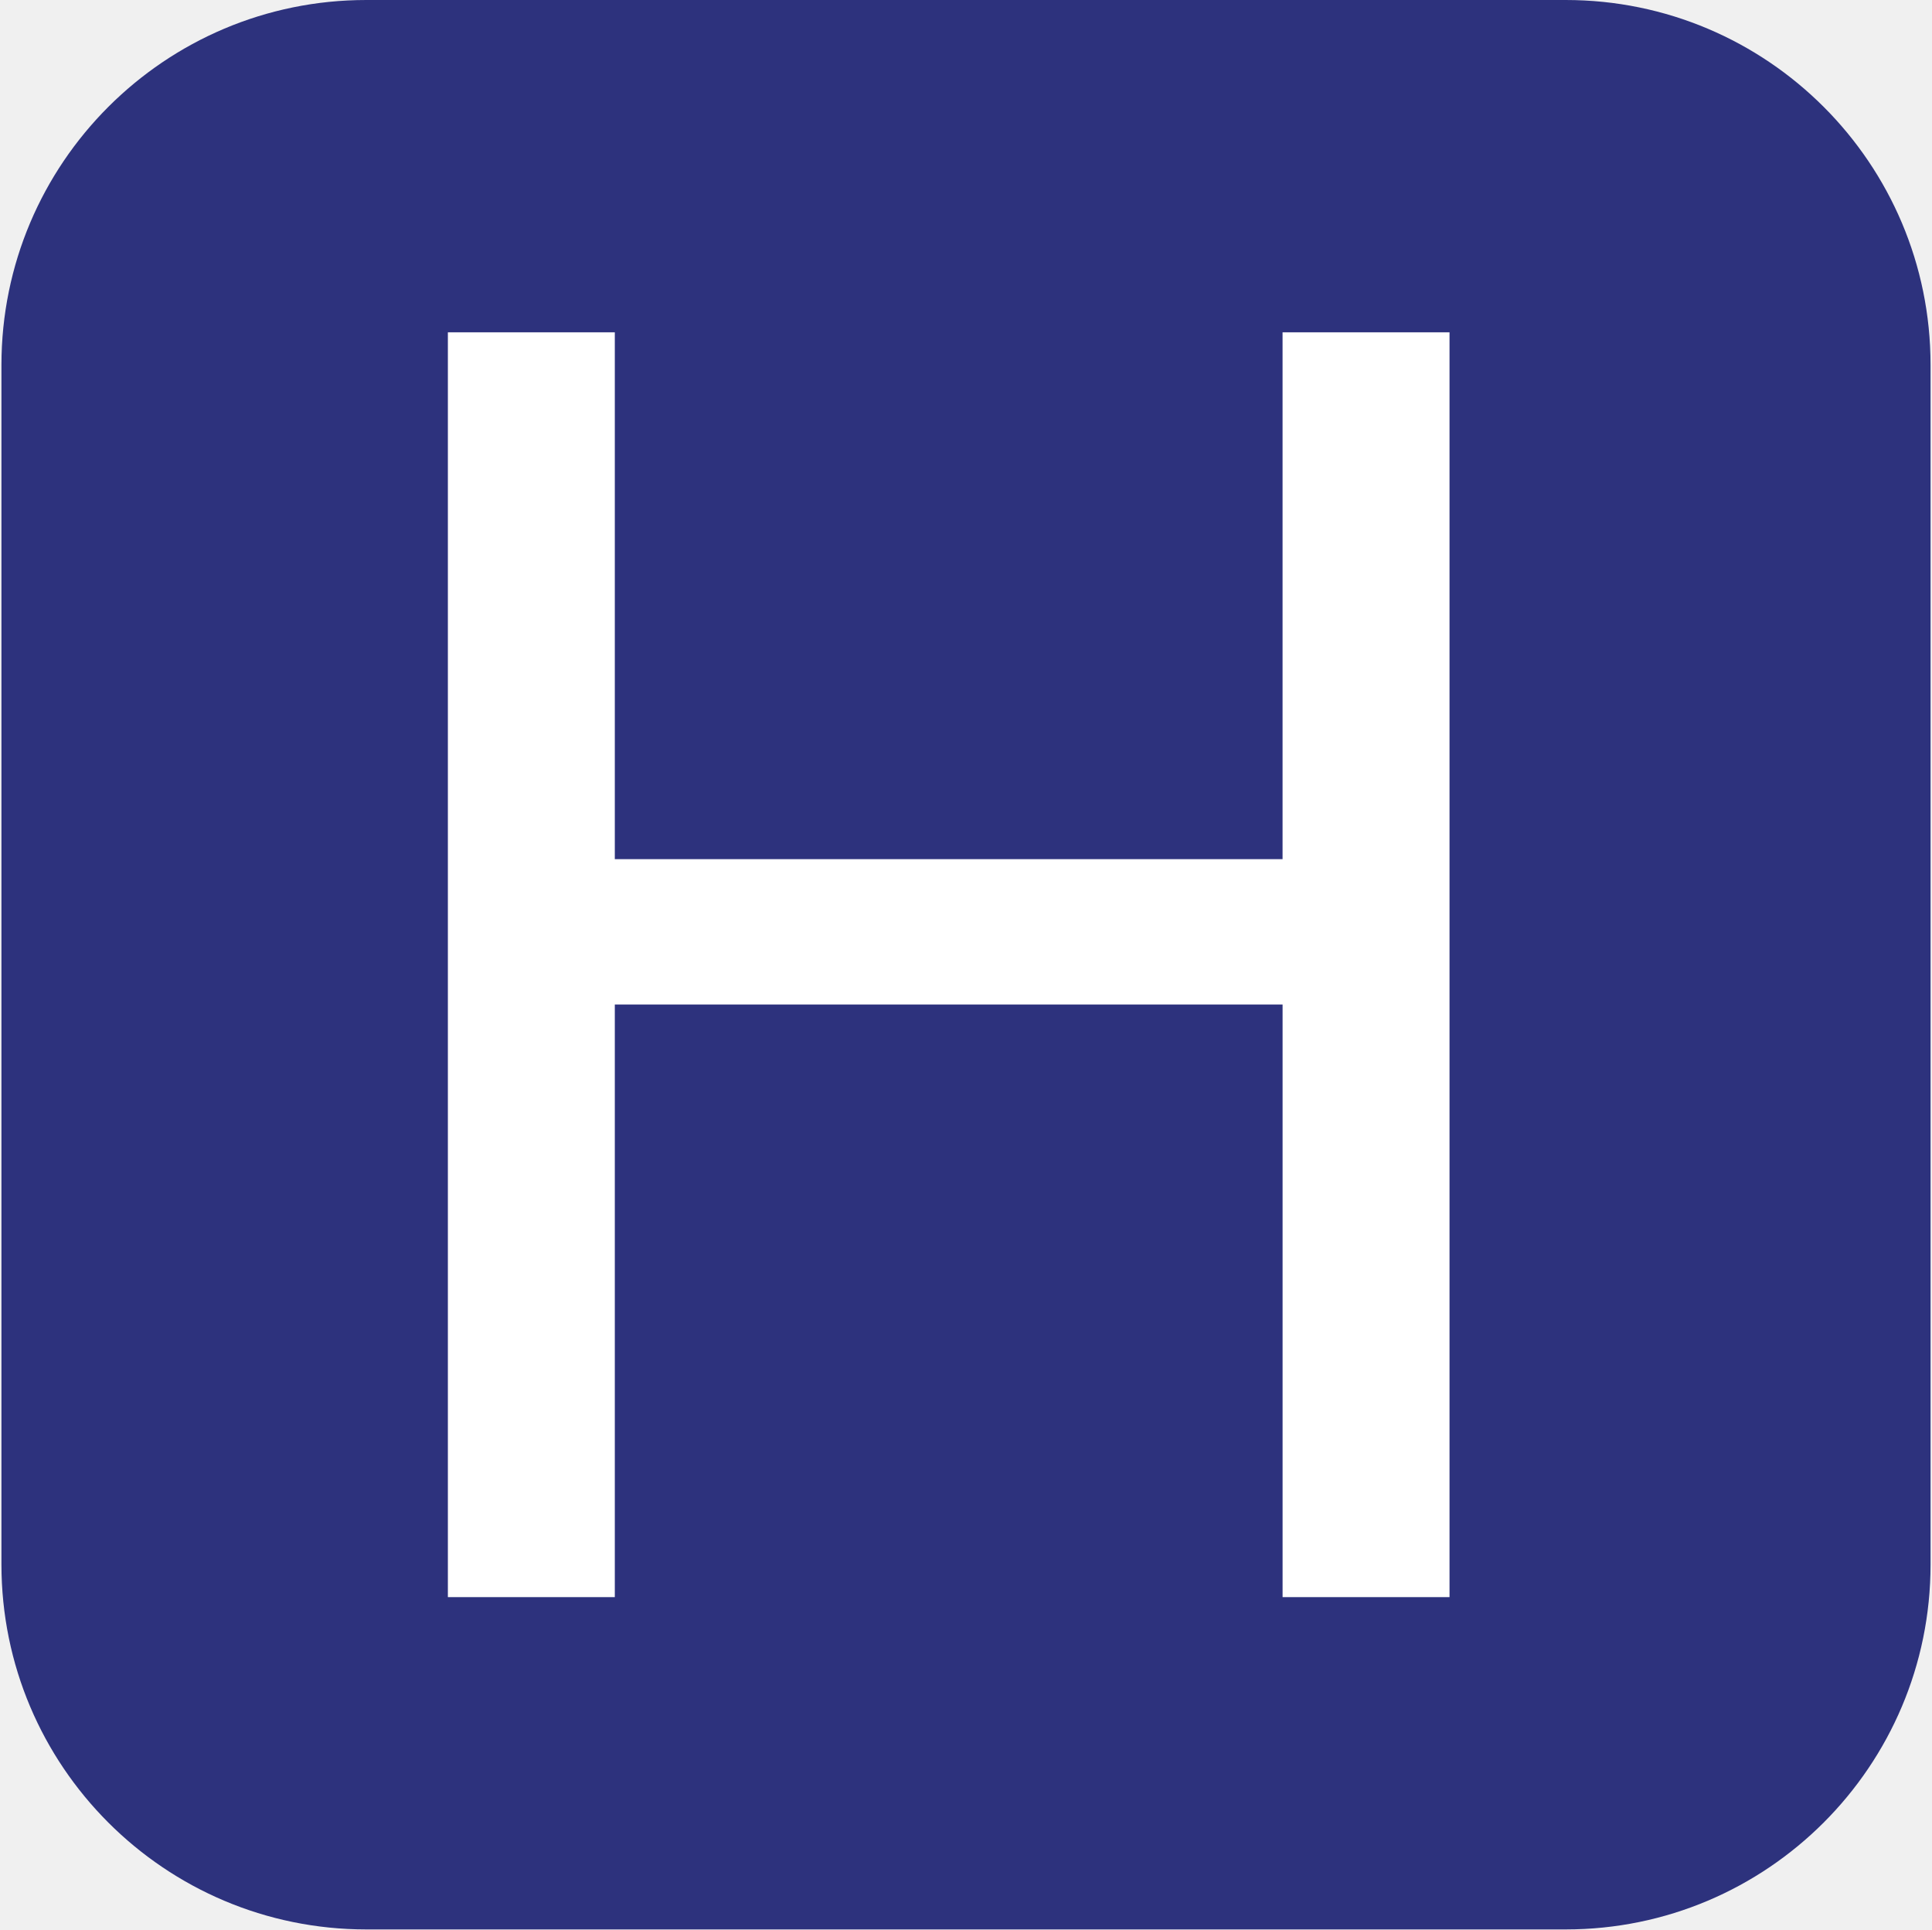
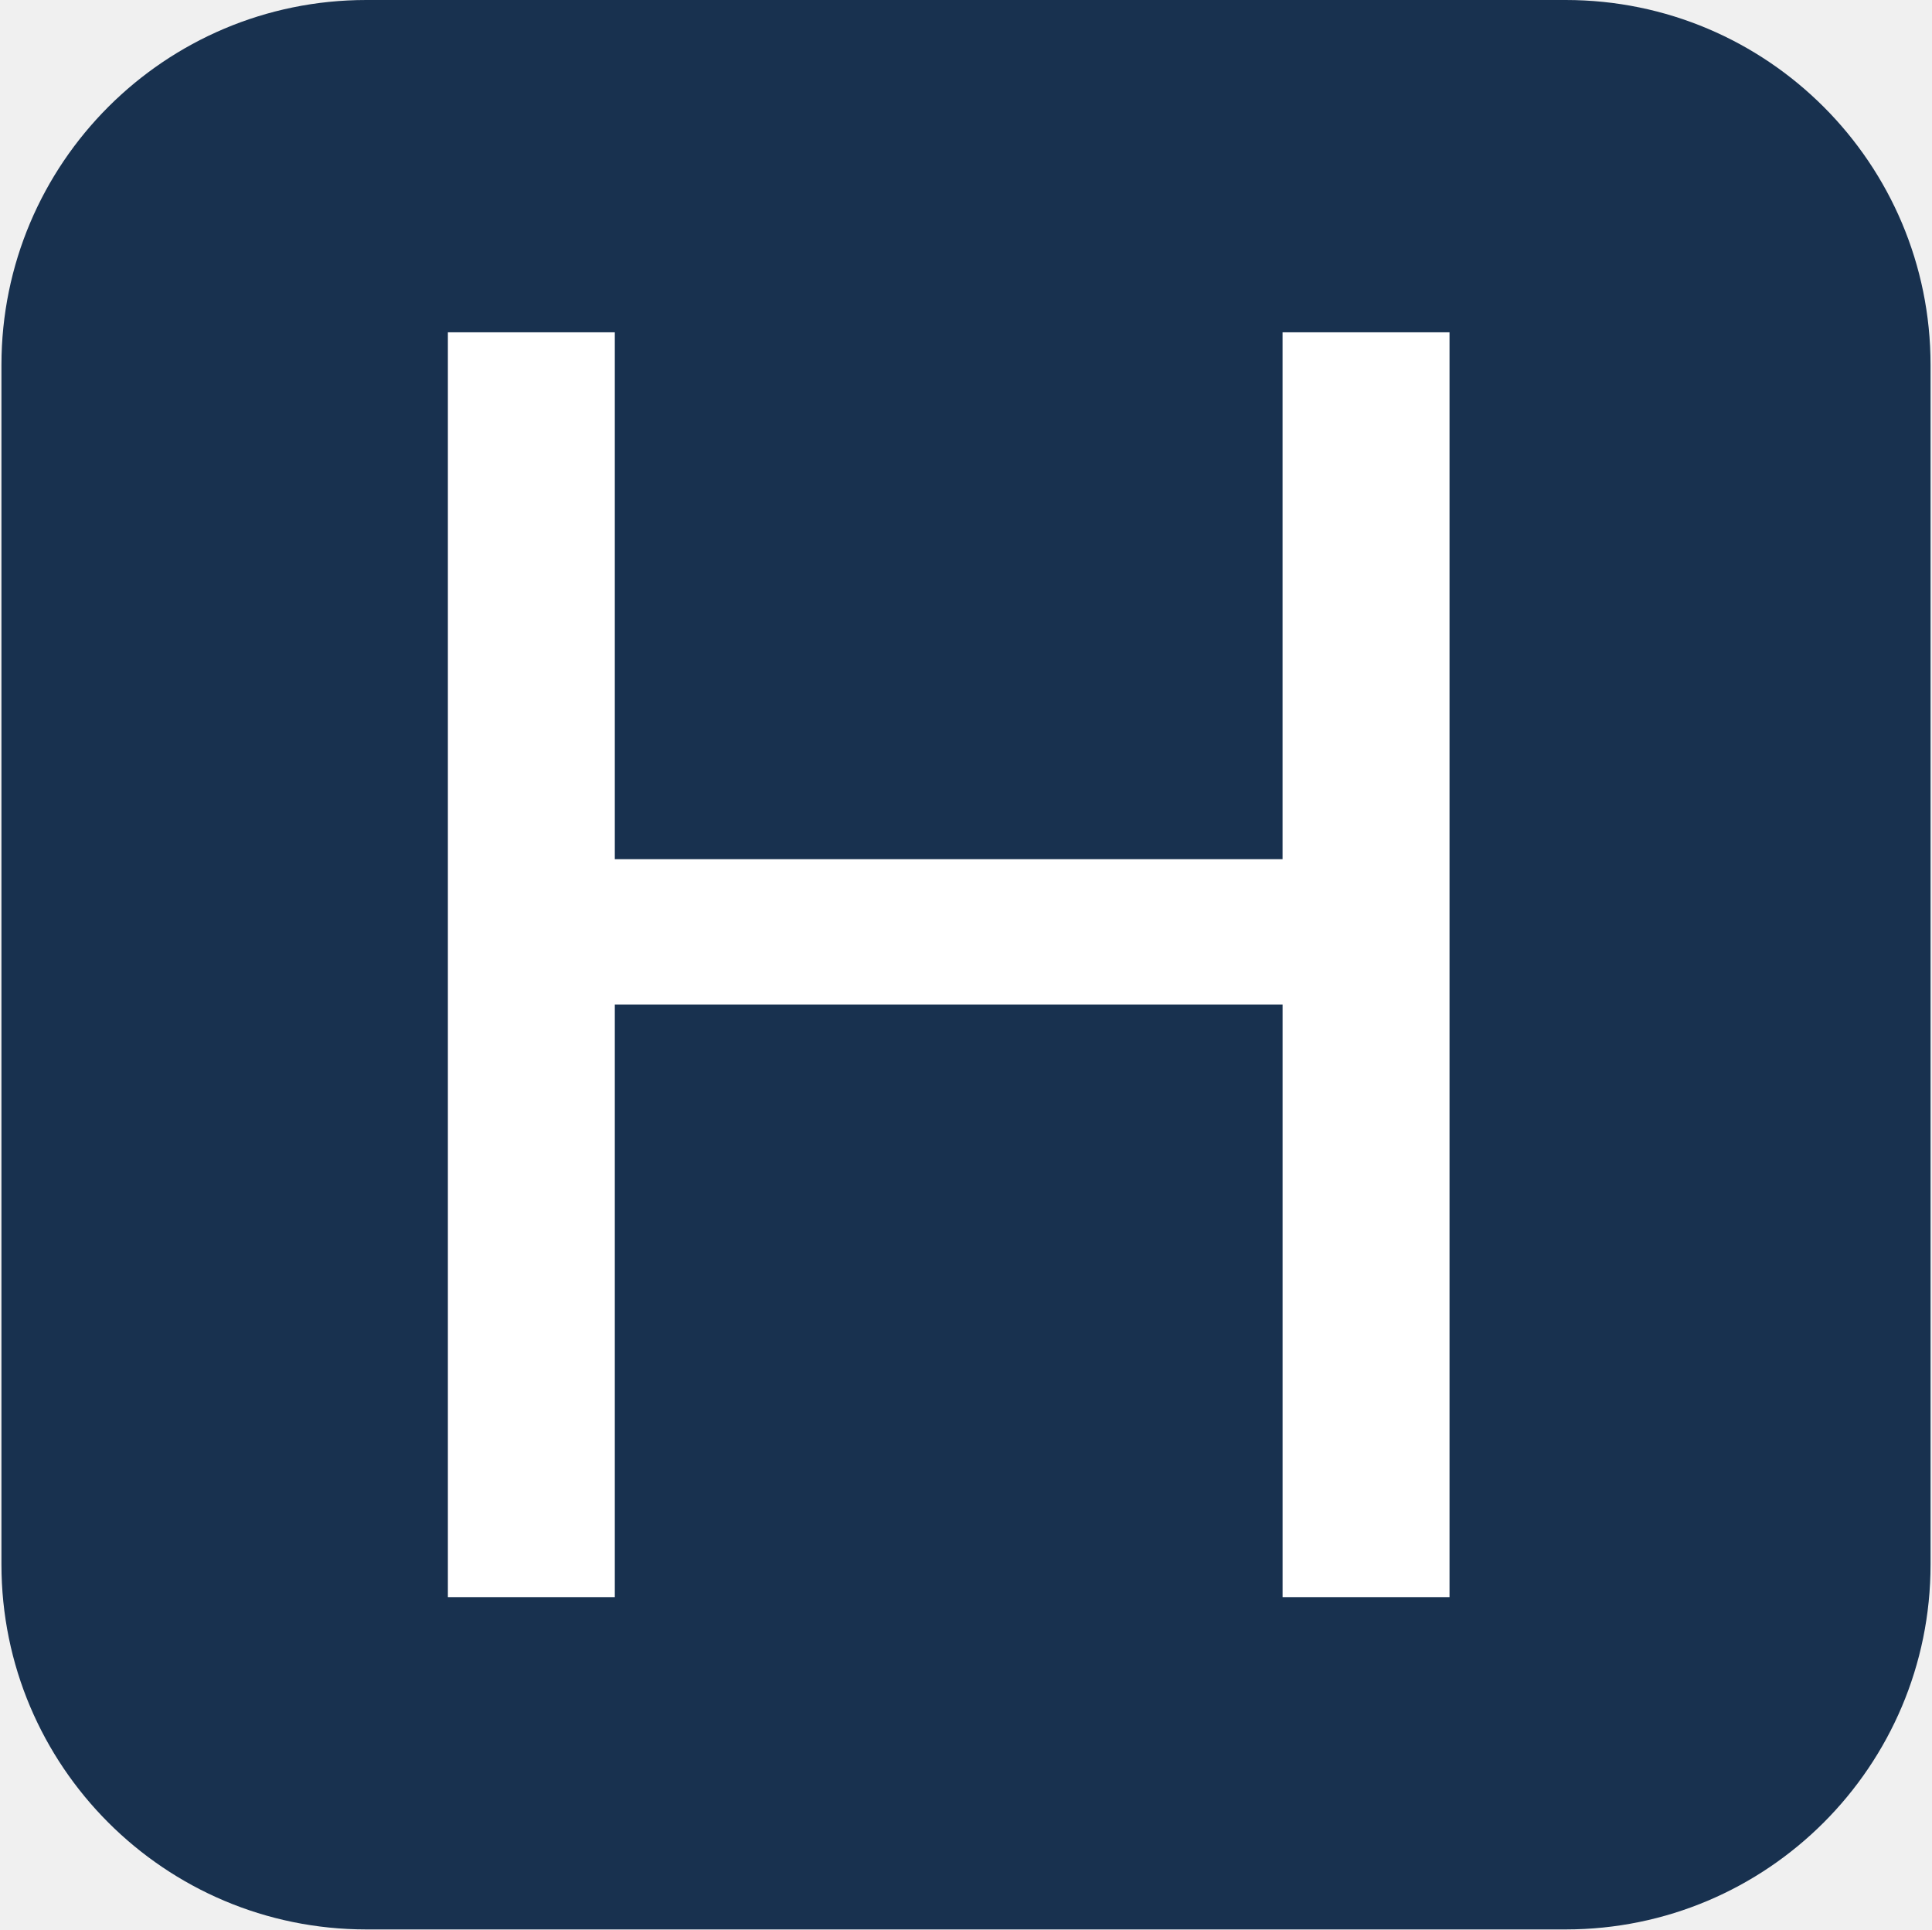
<svg xmlns="http://www.w3.org/2000/svg" viewBox="0 0 80.17 80.05">
-   <rect x=".06" width="80.05" height="80.05" rx="15.14" fill="#2d327d" />
+   <rect x=".06" width="80.05" height="80.05" rx="15.14" fill="#18314F" />
  <path d="M60.149 13.787v52.476h-6.927V41.676H25.512v24.587h-6.927V13.787h6.927v21.859h27.709V13.787z" fill="#fff" paint-order="fill markers stroke" />
</svg>
